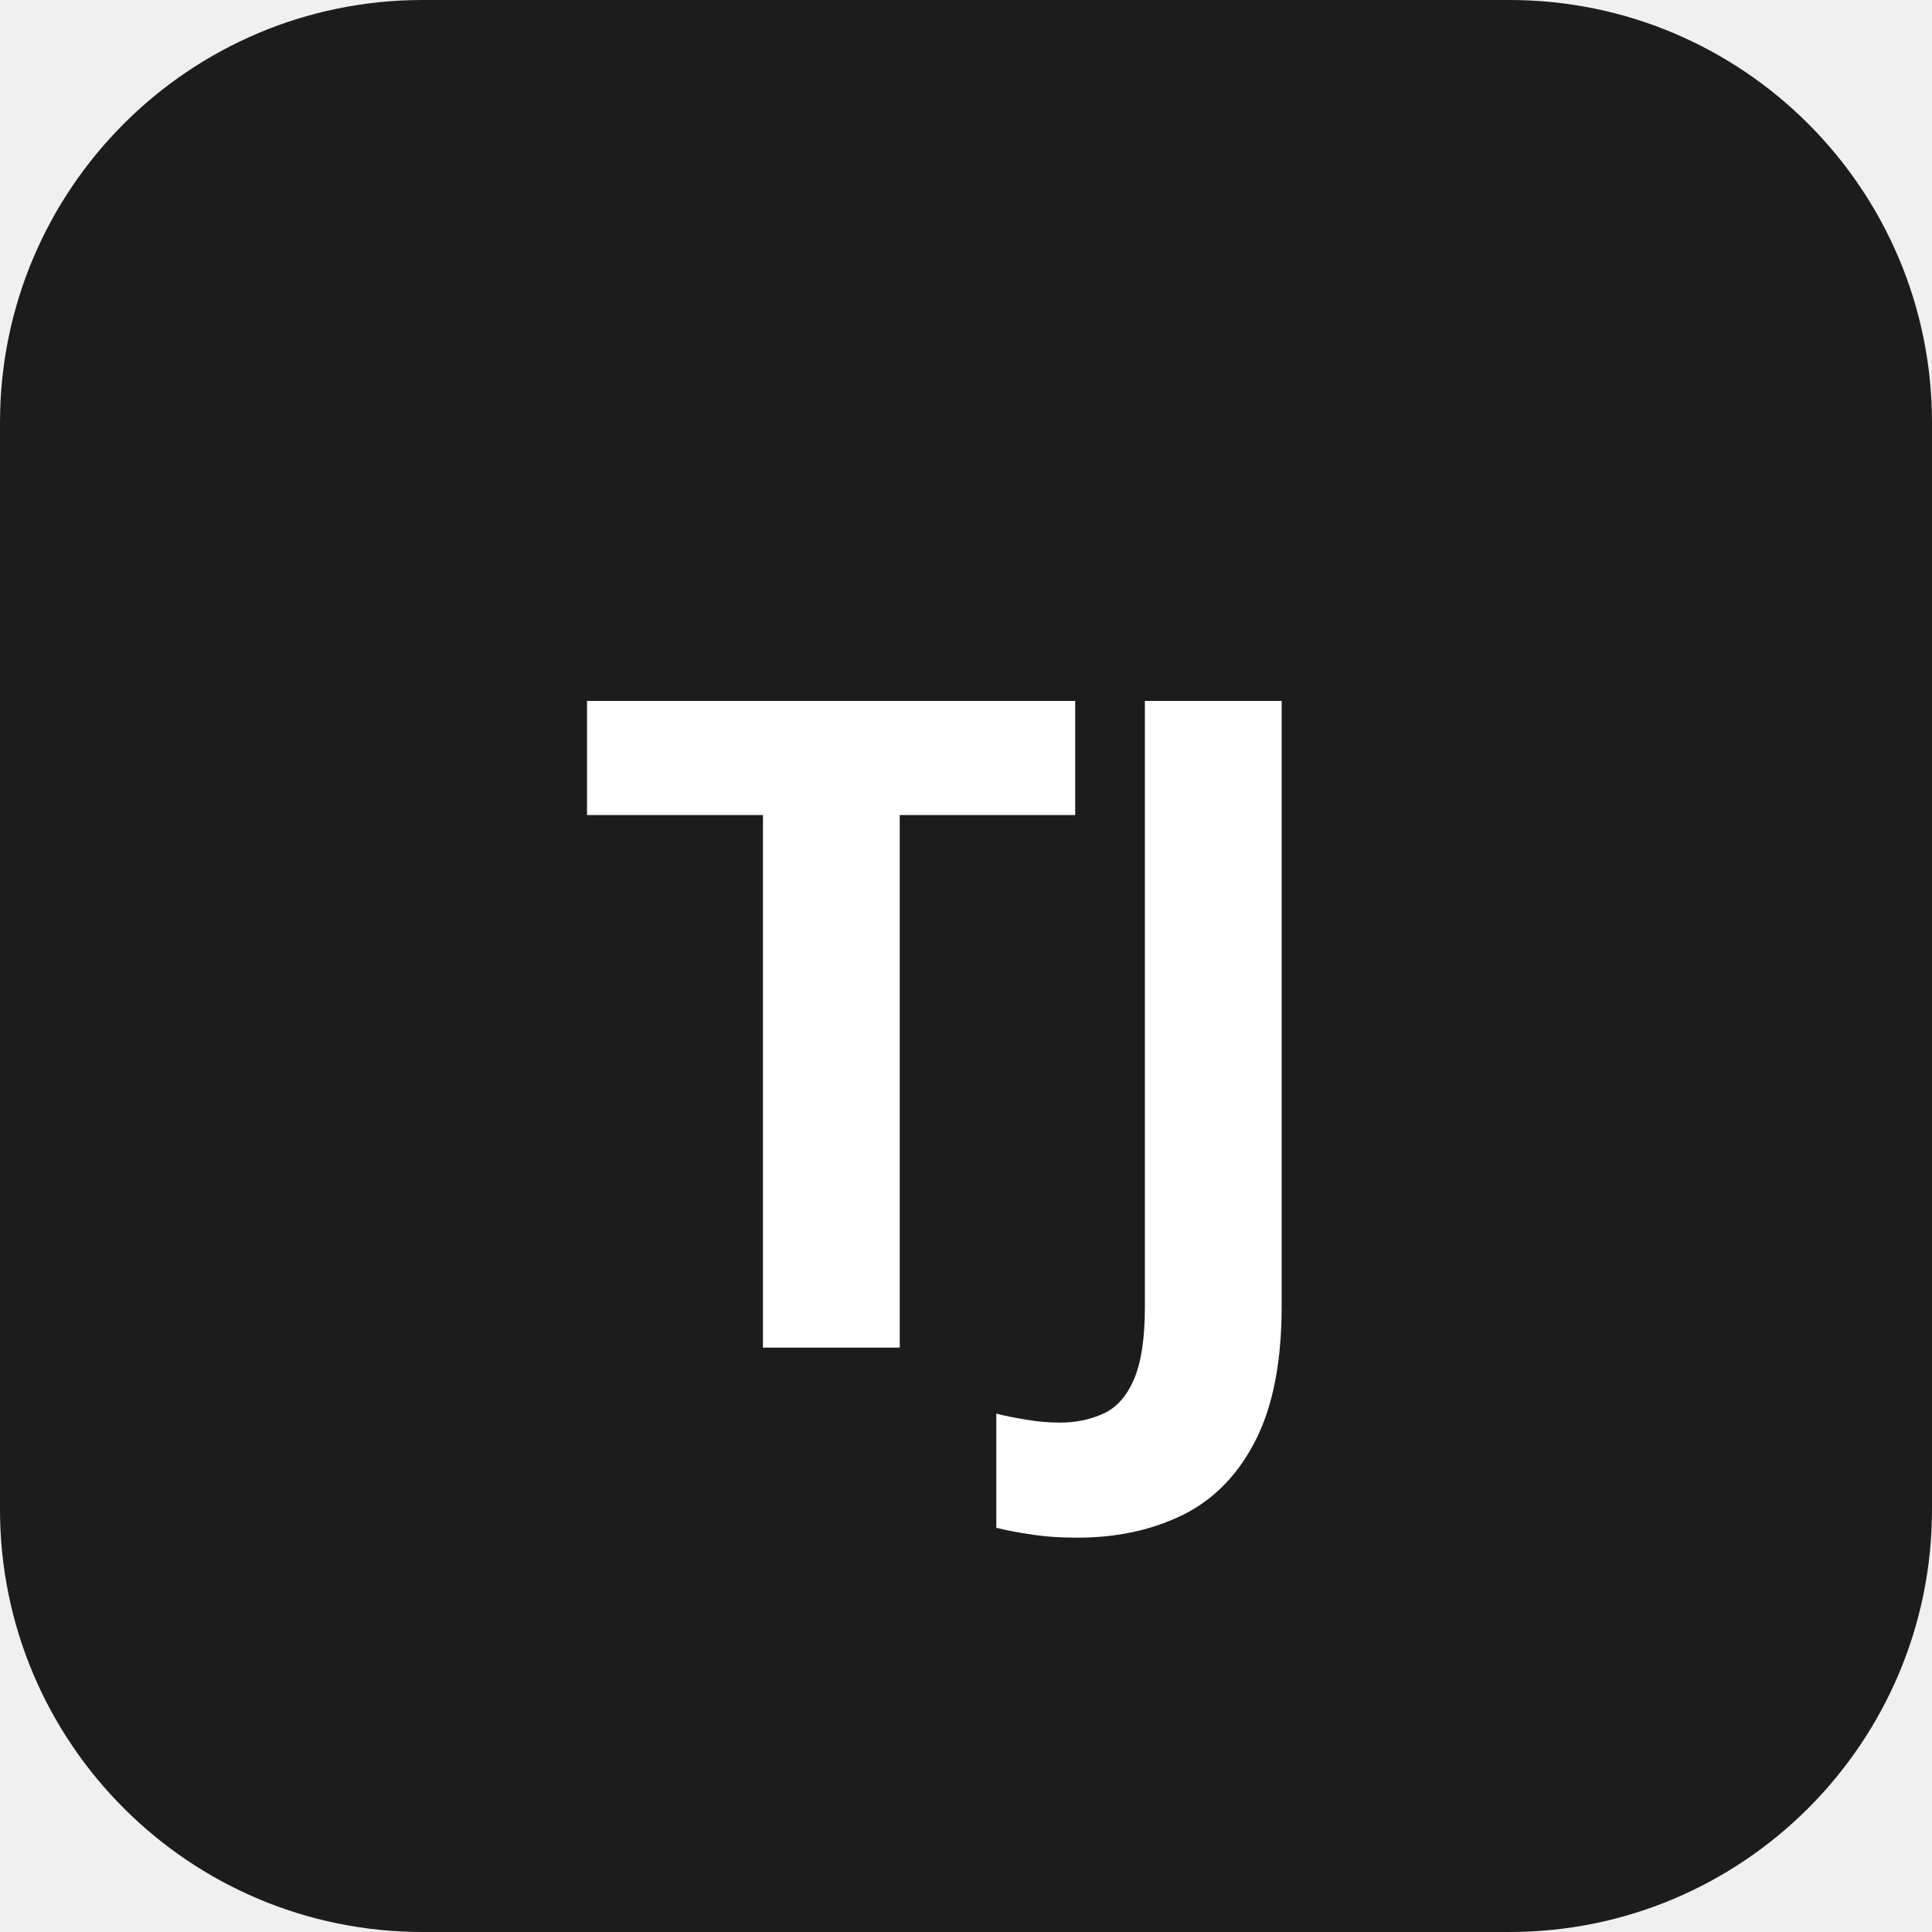
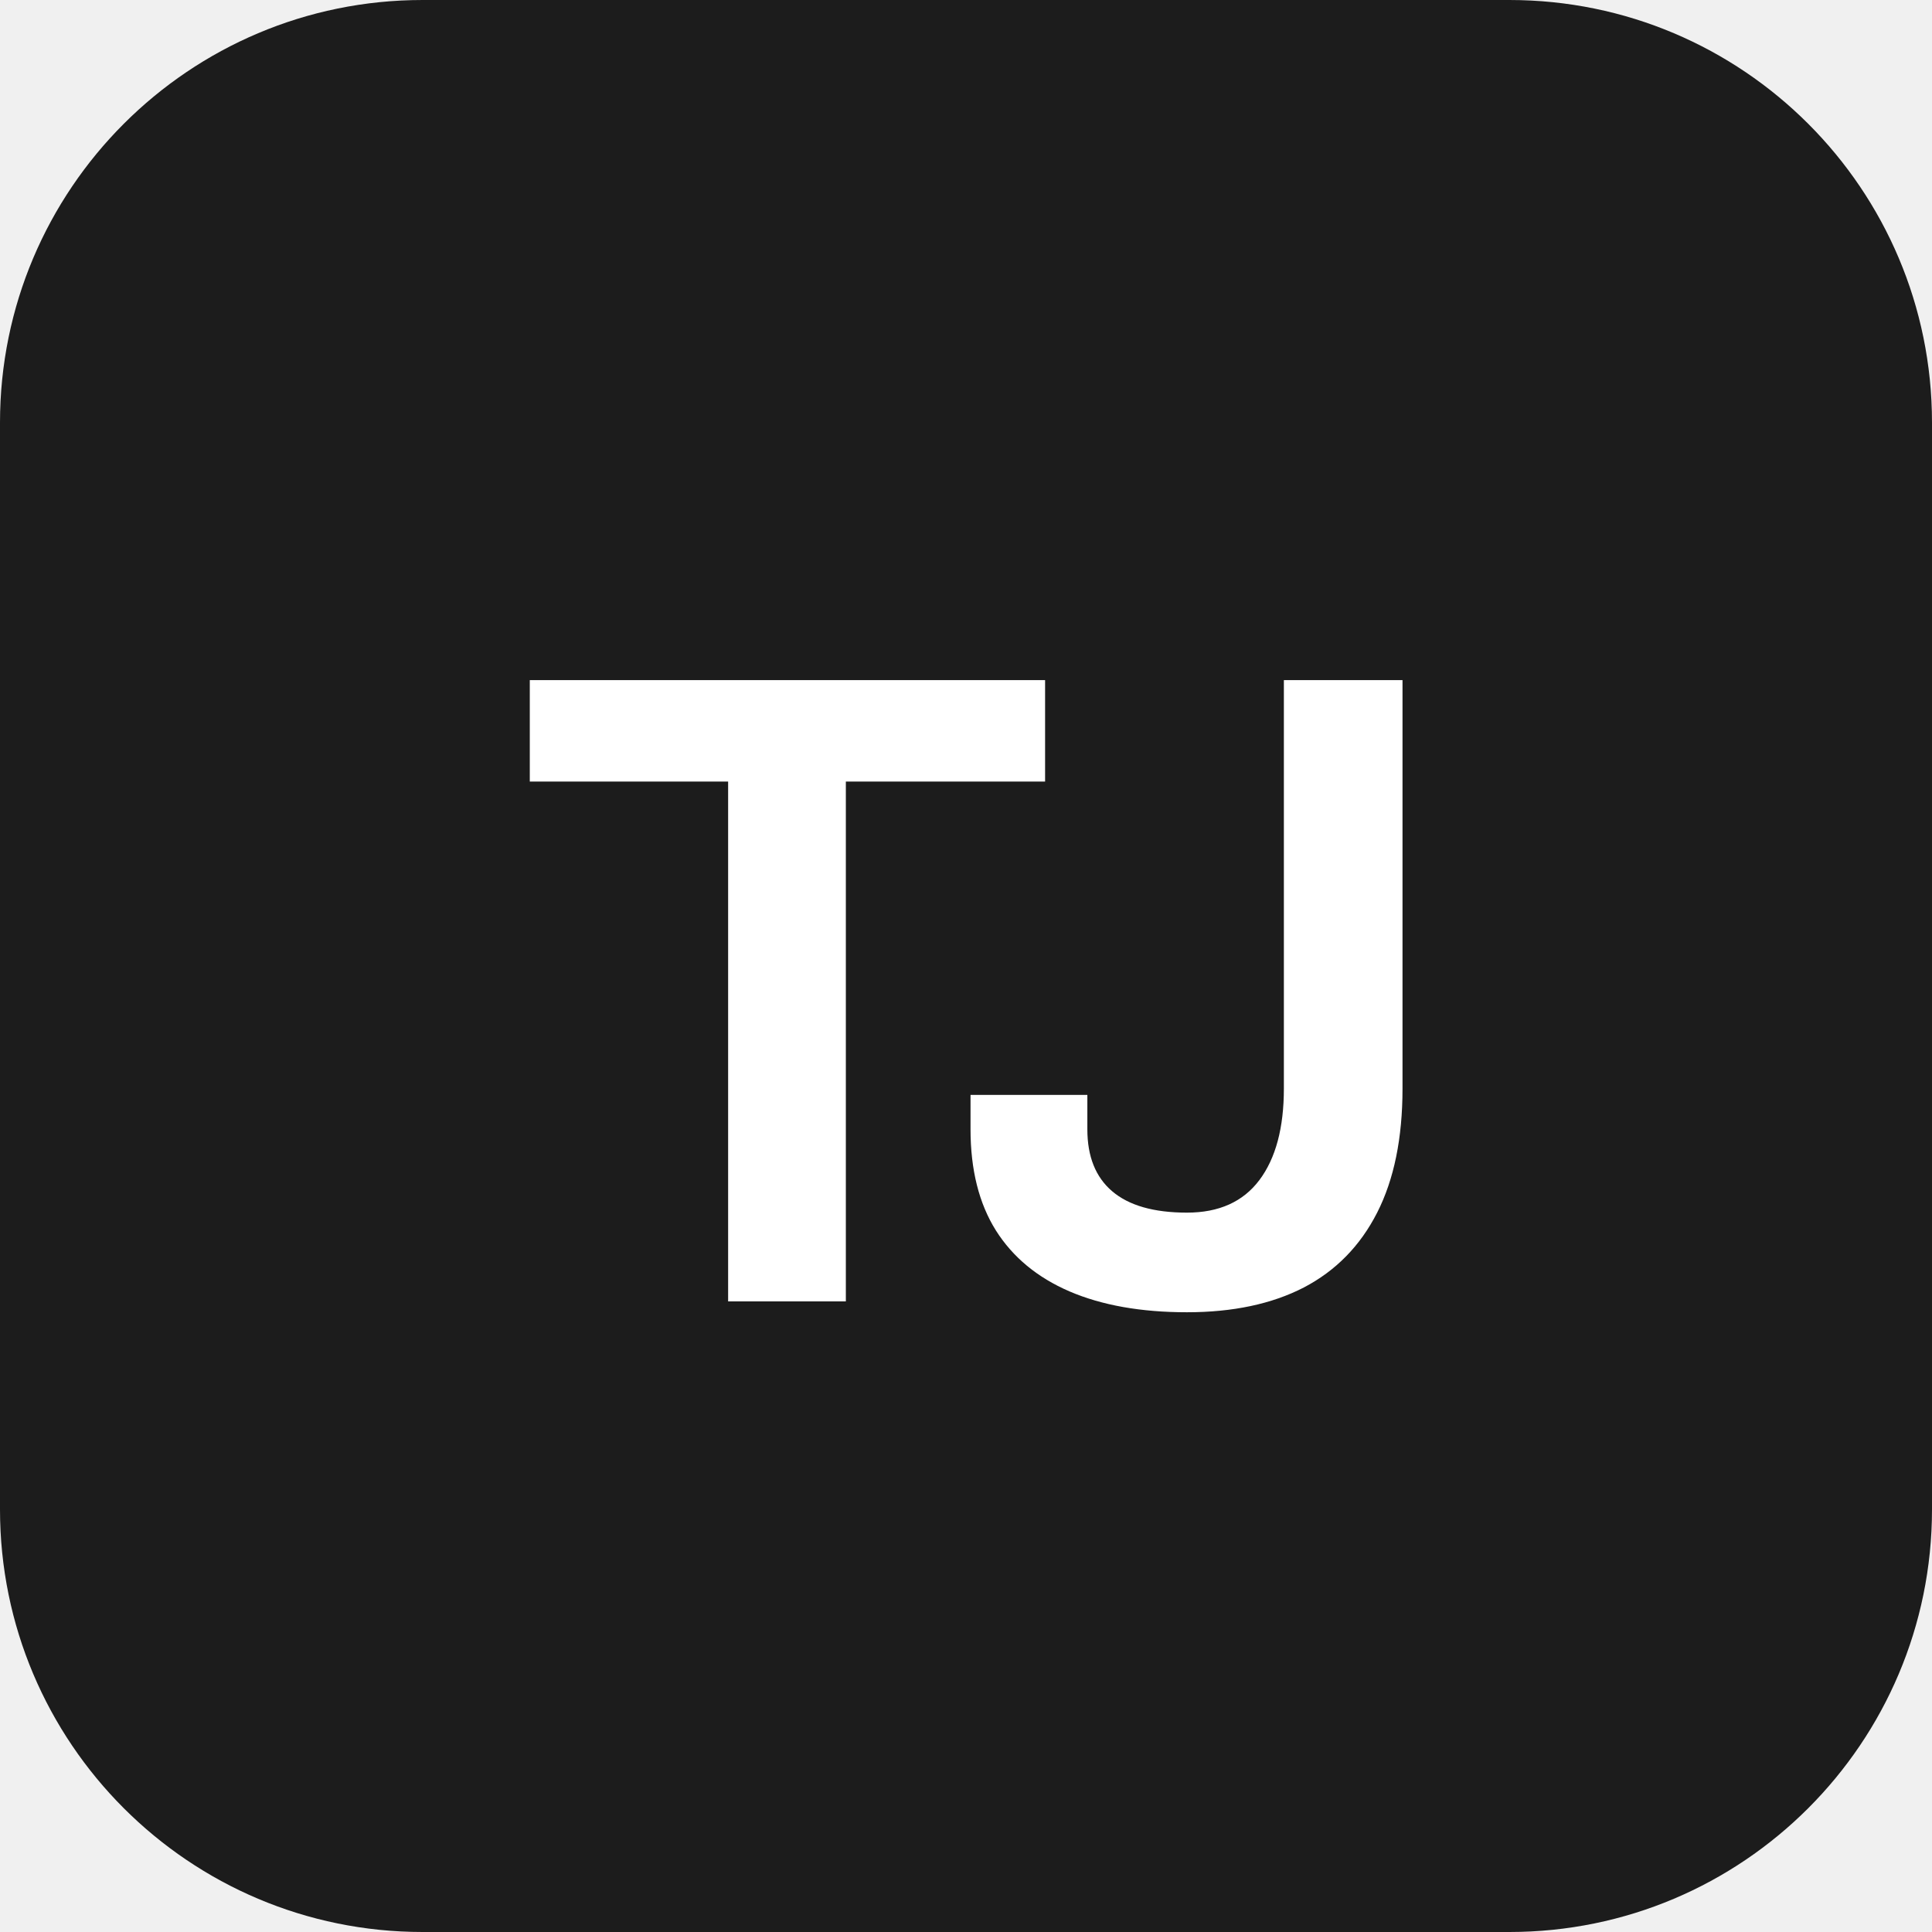
<svg xmlns="http://www.w3.org/2000/svg" viewBox="0 0 64 64">
  <style>
    .tile { fill: #1c1c1c; }
    .mark { fill: #ffffff; }
    @media (prefers-color-scheme: dark) {
      .tile { fill: #ededed; }
      .mark { fill: #0e0e0e; }
    }
  </style>
  <rect class="tile" width="64" height="64" rx="14" />
-   <text class="mark" x="32" y="33" text-anchor="middle" dominant-baseline="central" font-family="Archivo, ui-sans-serif, system-ui, sans-serif" font-size="30" font-weight="600" letter-spacing="-1">TJ</text>
+   <path class="mark" d="M24.12 43.11L24.12 25.89L17.55 25.89L17.55 22.53L34.62 22.53L34.62 25.89L28.02 25.89L28.02 43.11Z M39.32 43.47Q37.04 43.47 35.43 42.78Q33.83 42.09 32.99 40.76Q32.15 39.42 32.15 37.41L32.15 36.27L36.02 36.27L36.02 37.41Q36.02 38.76 36.84 39.46Q37.67 40.17 39.32 40.17Q40.91 40.17 41.72 39.09Q42.53 38.01 42.53 36.06L42.53 22.53L46.46 22.53L46.46 36.06Q46.46 38.52 45.62 40.17Q44.78 41.82 43.19 42.65Q41.6 43.47 39.32 43.47Z" />
</svg>
